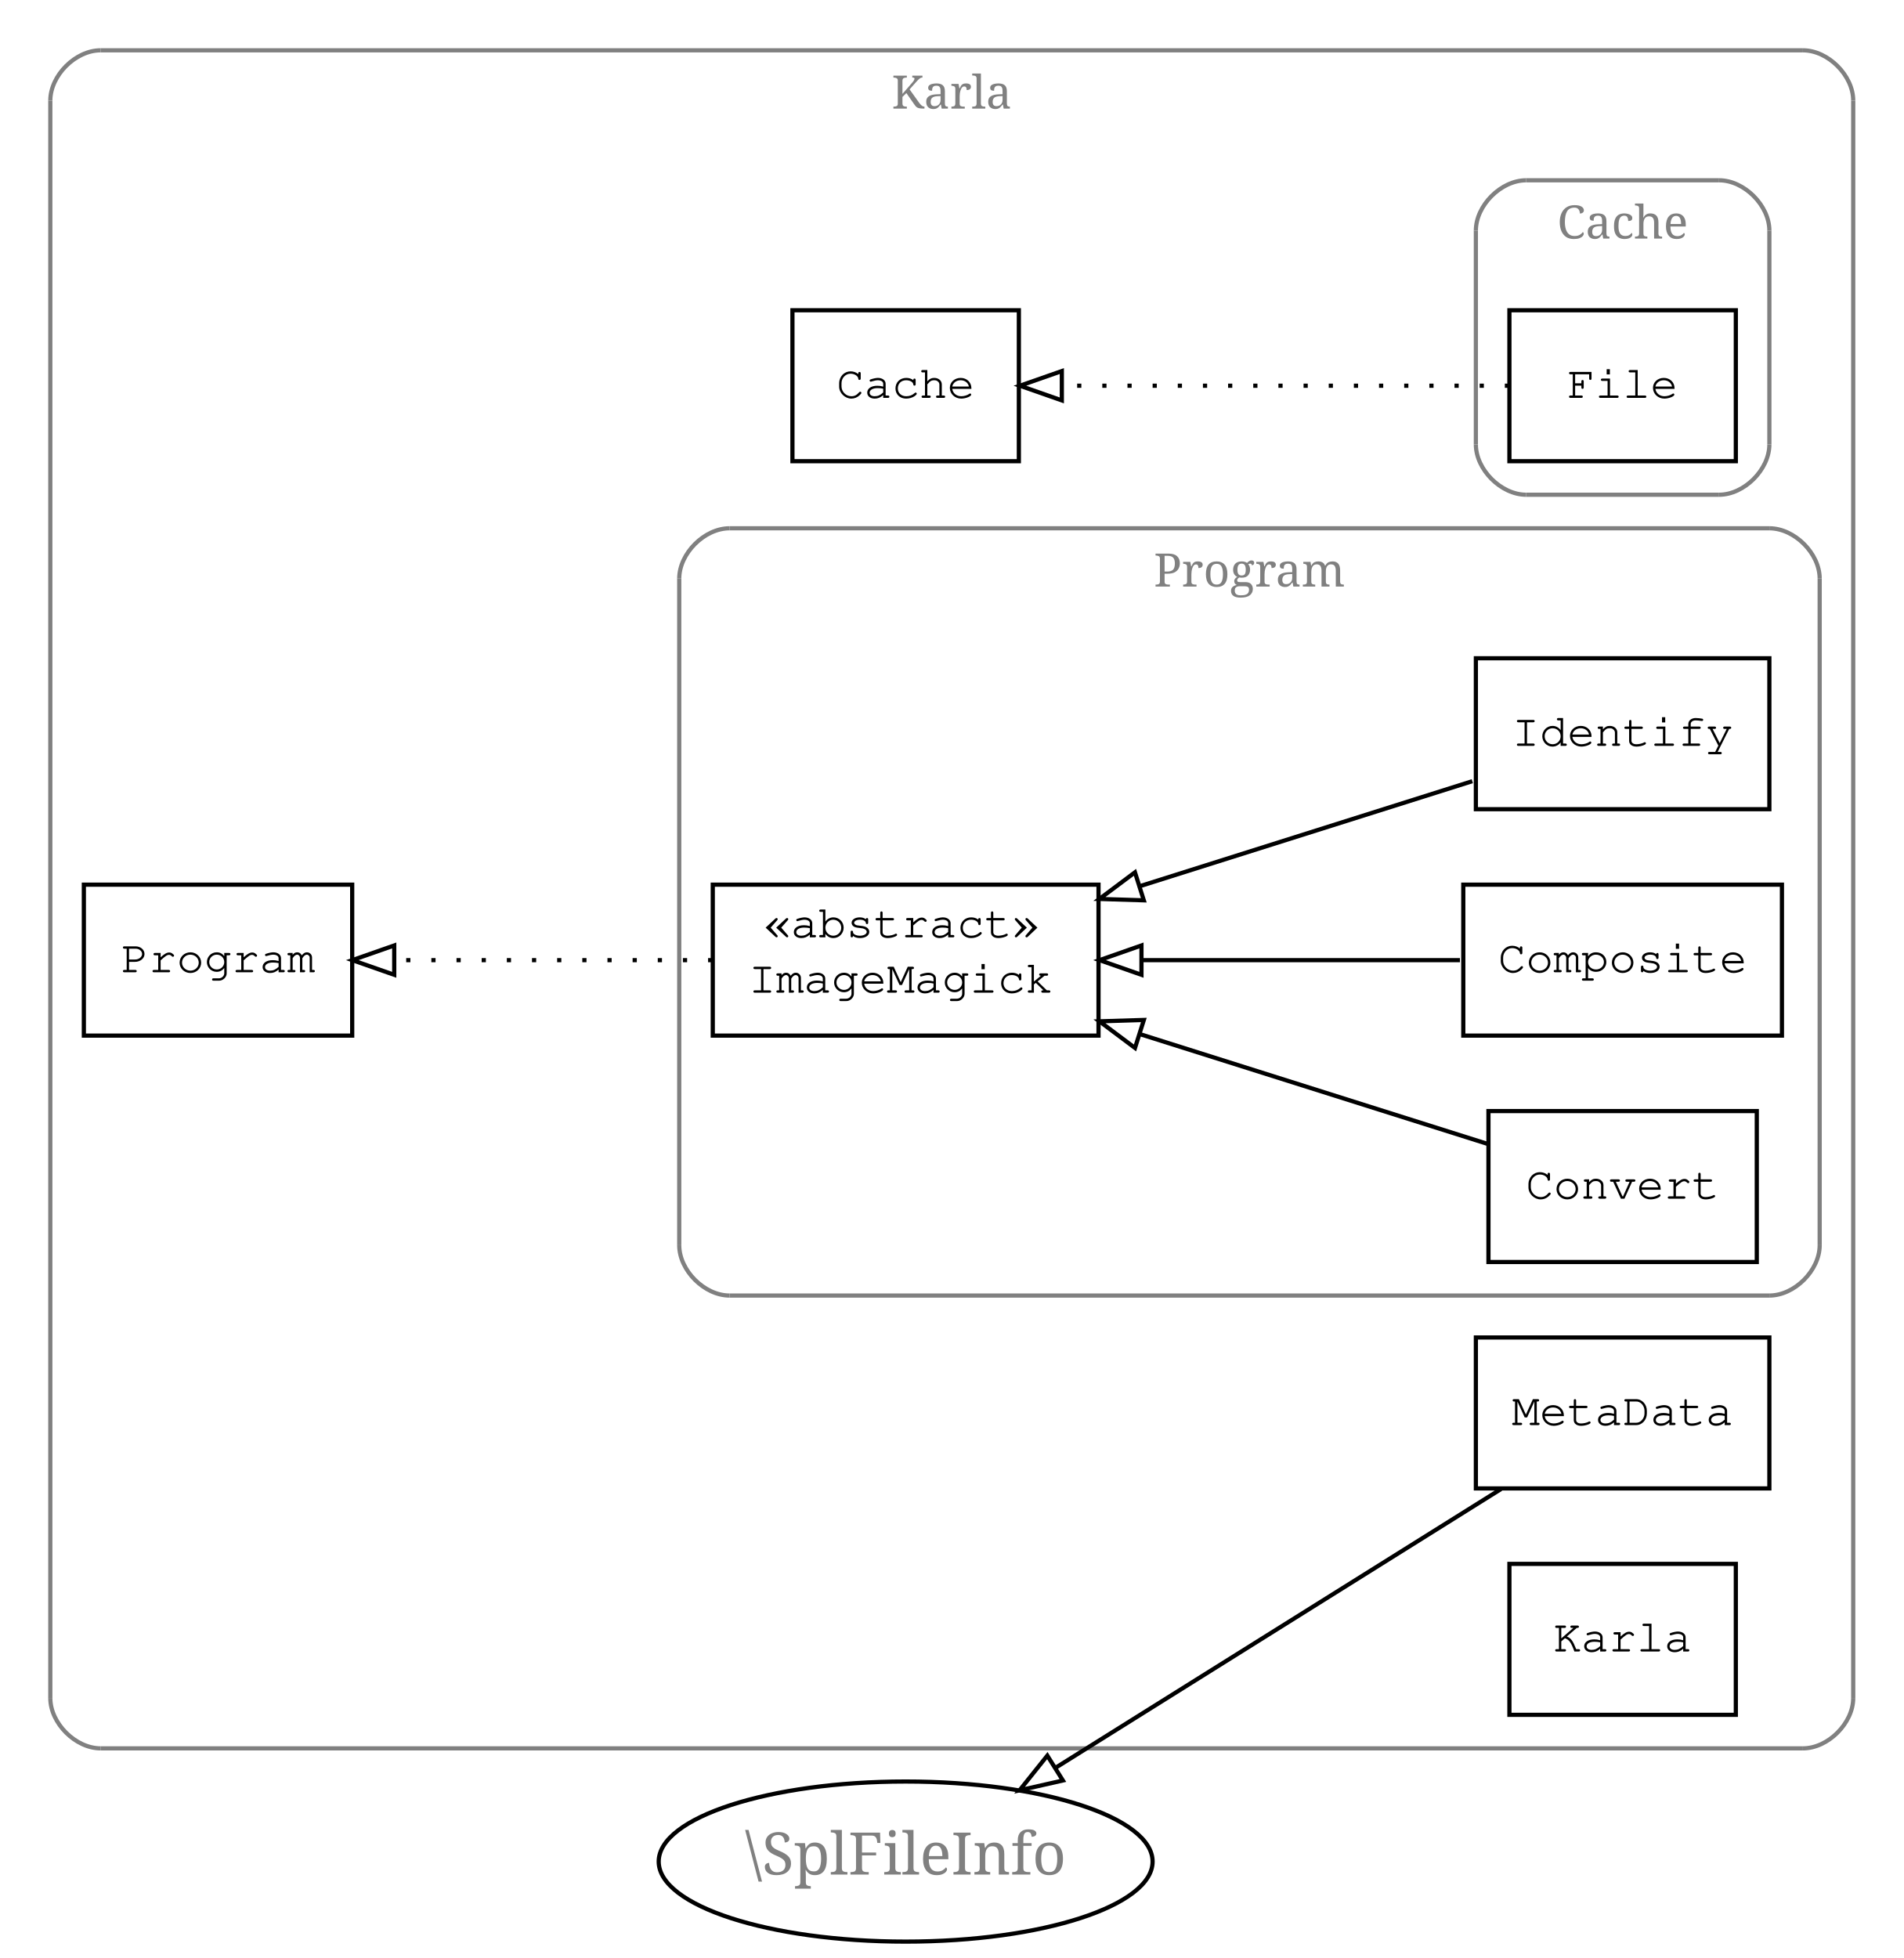
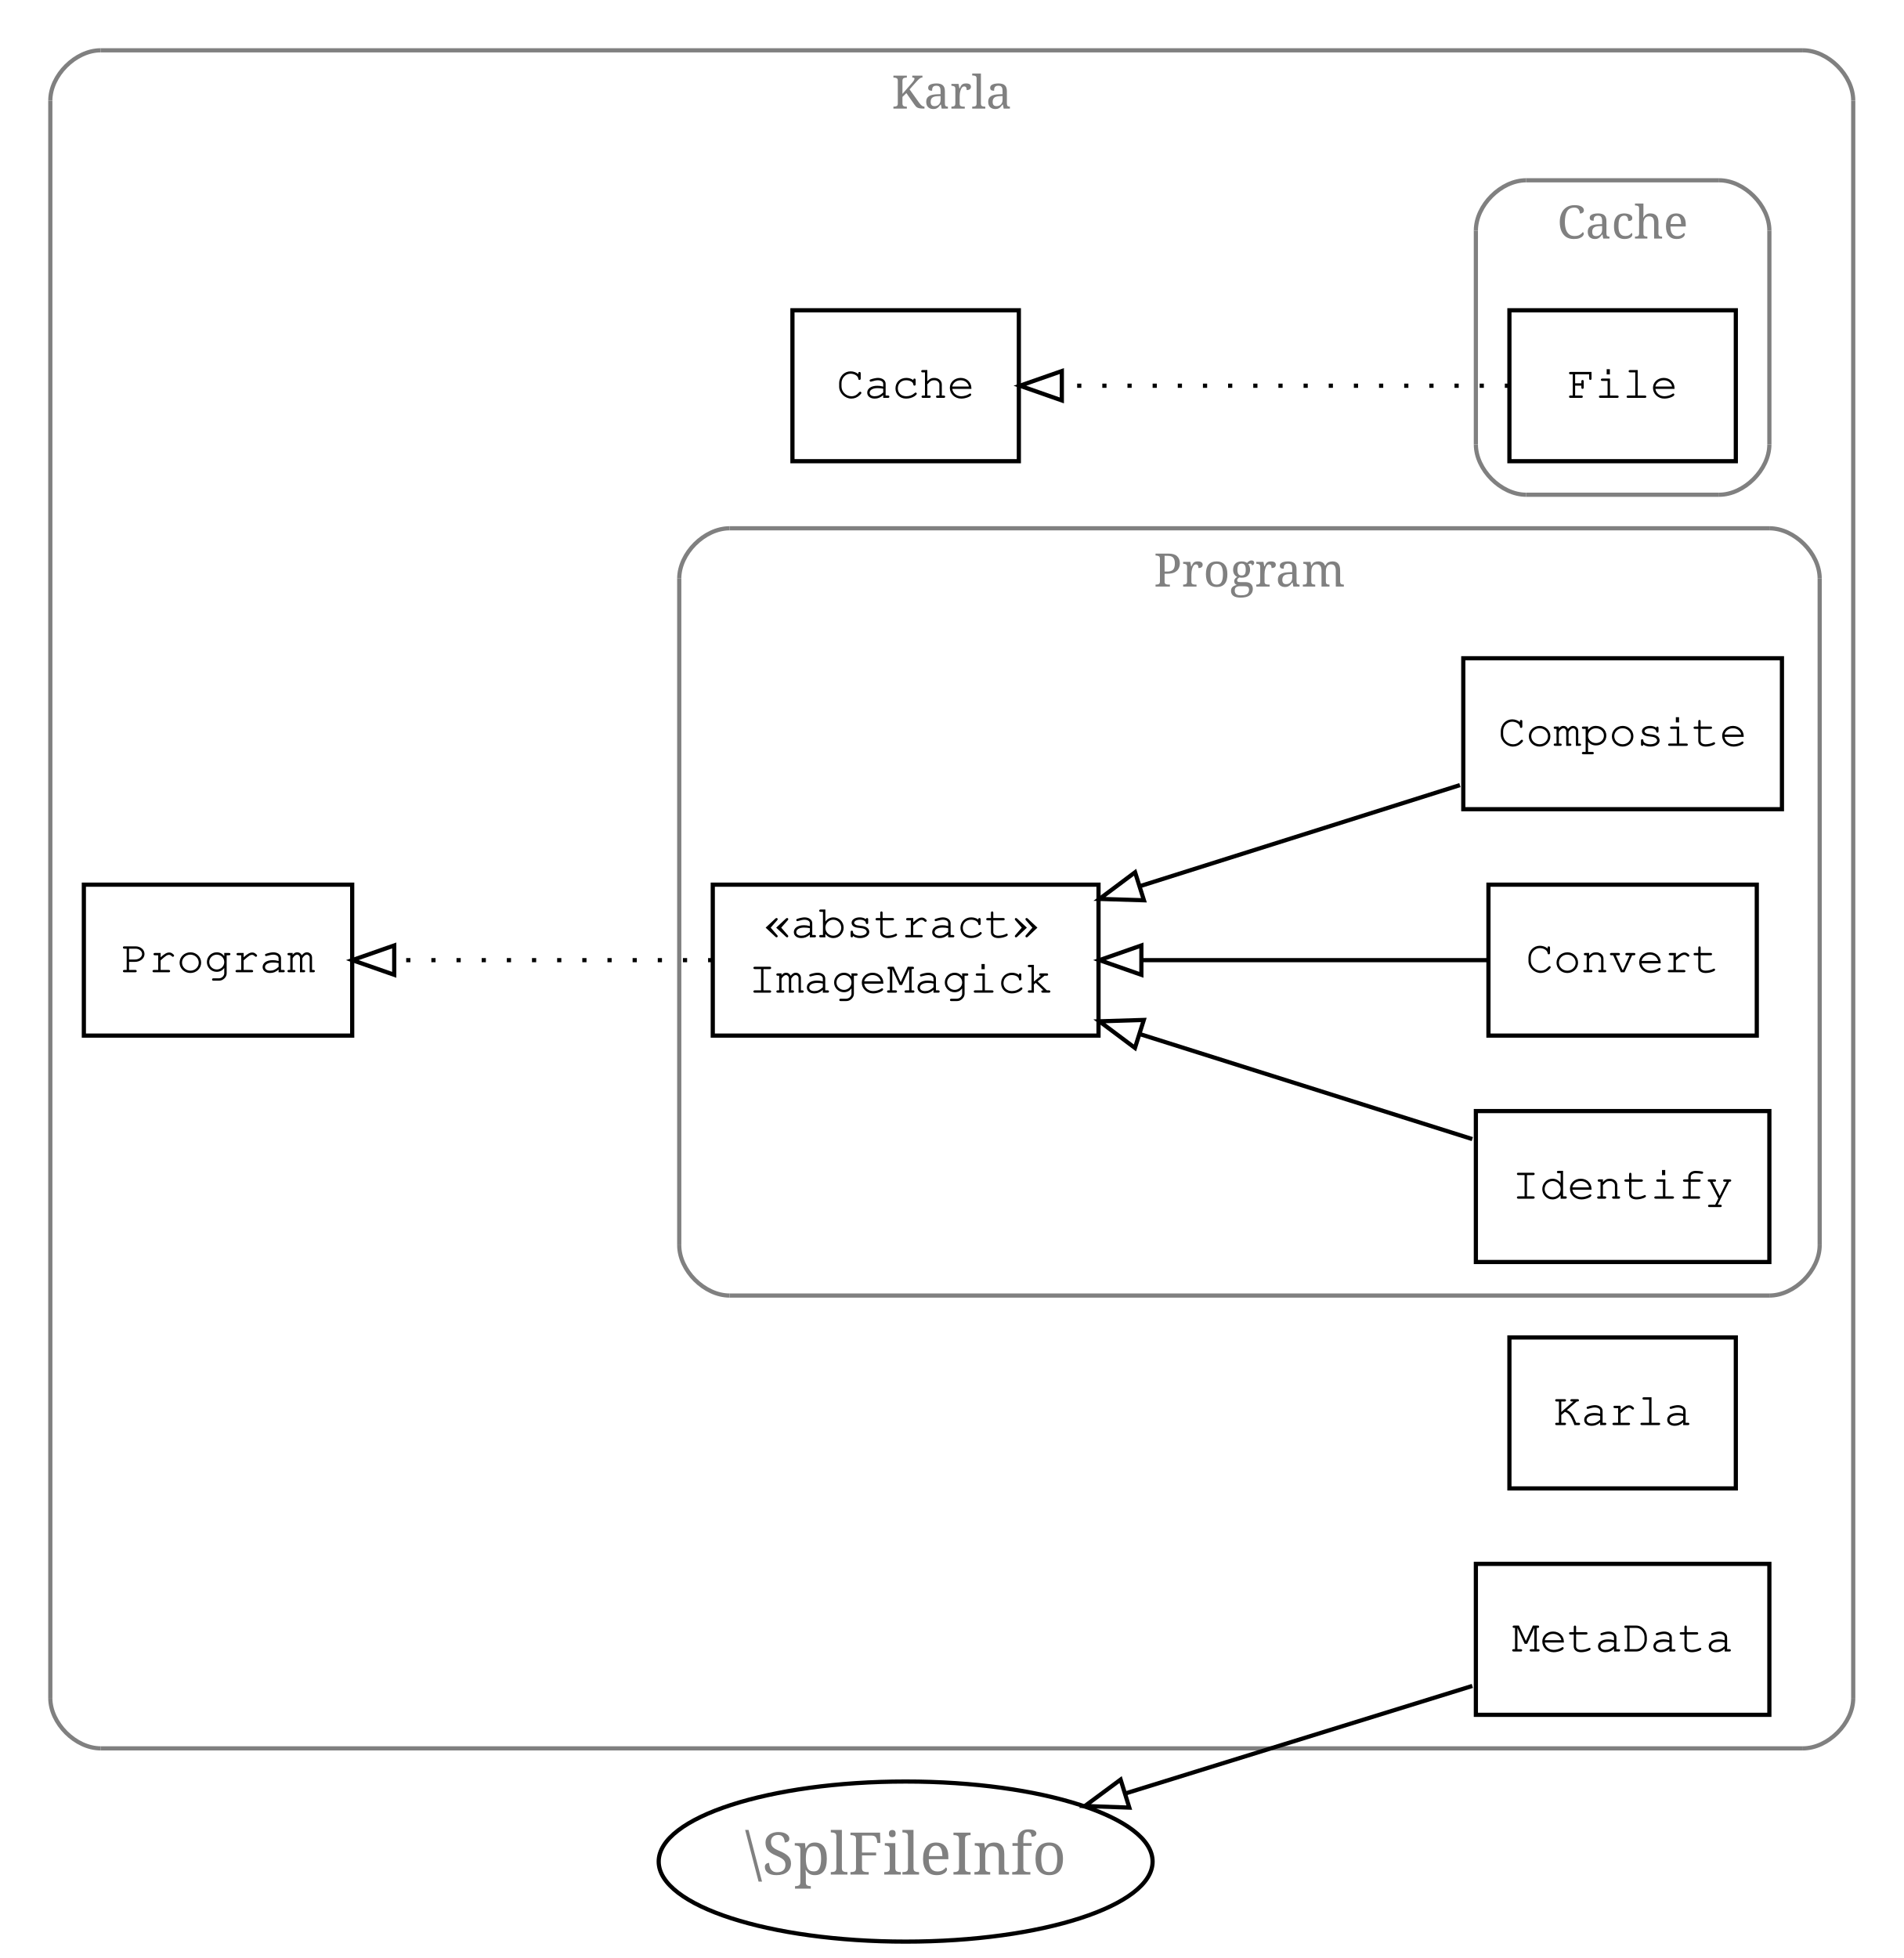
<svg xmlns="http://www.w3.org/2000/svg" xmlns:xlink="http://www.w3.org/1999/xlink" width="454pt" height="467pt" viewBox="0.00 0.00 454.00 467.00">
  <g id="graph1" class="graph" transform="scale(1 1) rotate(0) translate(4 463)">
    <polygon fill="white" stroke="white" points="-4,5 -4,-463 451,-463 451,5 -4,5" />
    <g id="graph2" class="cluster">
      <polyline fill="none" stroke="gray" points="20,-46 426,-46 " />
      <path fill="none" stroke="gray" d="M426,-46C432,-46 438,-52 438,-58" />
      <polyline fill="none" stroke="gray" points="438,-58 438,-439 " />
      <path fill="none" stroke="gray" d="M438,-439C438,-445 432,-451 426,-451" />
      <polyline fill="none" stroke="gray" points="426,-451 20,-451 " />
      <path fill="none" stroke="gray" d="M20,-451C14,-451 8,-445 8,-439" />
      <polyline fill="none" stroke="gray" points="8,-439 8,-58 " />
      <path fill="none" stroke="gray" d="M8,-58C8,-52 14,-46 20,-46" />
      <text text-anchor="middle" x="223" y="-437.1" font-family="Times Roman,serif" font-size="11.00" fill="gray">Karla</text>
    </g>
    <g id="graph3" class="cluster">
      <polyline fill="none" stroke="gray" points="360,-345 406,-345 " />
      <path fill="none" stroke="gray" d="M406,-345C412,-345 418,-351 418,-357" />
      <polyline fill="none" stroke="gray" points="418,-357 418,-408 " />
      <path fill="none" stroke="gray" d="M418,-408C418,-414 412,-420 406,-420" />
      <polyline fill="none" stroke="gray" points="406,-420 360,-420 " />
      <path fill="none" stroke="gray" d="M360,-420C354,-420 348,-414 348,-408" />
      <polyline fill="none" stroke="gray" points="348,-408 348,-357 " />
      <path fill="none" stroke="gray" d="M348,-357C348,-351 354,-345 360,-345" />
      <text text-anchor="middle" x="383" y="-406.1" font-family="Times Roman,serif" font-size="11.00" fill="gray">Cache</text>
    </g>
    <g id="graph4" class="cluster">
      <polyline fill="none" stroke="gray" points="170,-154 418,-154 " />
      <path fill="none" stroke="gray" d="M418,-154C424,-154 430,-160 430,-166" />
      <polyline fill="none" stroke="gray" points="430,-166 430,-325 " />
      <path fill="none" stroke="gray" d="M430,-325C430,-331 424,-337 418,-337" />
      <polyline fill="none" stroke="gray" points="418,-337 170,-337 " />
      <path fill="none" stroke="gray" d="M170,-337C164,-337 158,-331 158,-325" />
      <polyline fill="none" stroke="gray" points="158,-325 158,-166 " />
      <path fill="none" stroke="gray" d="M158,-166C158,-160 164,-154 170,-154" />
      <text text-anchor="middle" x="294" y="-323.1" font-family="Times Roman,serif" font-size="11.00" fill="gray">Program</text>
    </g>
    <g id="node3" class="node">
      <a xlink:href="Cache.File.html" xlink:title="File" target="_parent">
        <polygon fill="none" stroke="black" points="410,-389 356,-389 356,-353 410,-353 410,-389" />
        <text text-anchor="middle" x="383" y="-368.1" font-family="Courier,monospace" font-size="11.00">File</text>
      </a>
    </g>
-     <g id="node10" class="node">
+     <g id="node11" class="node">
      <a xlink:href="Cache.html" xlink:title="Cache" target="_parent">
        <polygon fill="none" stroke="black" points="239,-389 185,-389 185,-353 239,-353 239,-389" />
        <text text-anchor="middle" x="212" y="-368.1" font-family="Courier,monospace" font-size="11.00">Cache</text>
      </a>
    </g>
-     <g id="edge15" class="edge">
+     <g id="edge13" class="edge">
      <path fill="none" stroke="black" stroke-dasharray="1,5" d="M355.905,-371C327.222,-371 281.741,-371 249.597,-371" />
      <polygon fill="none" stroke="black" points="249.251,-367.5 239.251,-371 249.251,-374.5 249.251,-367.5" />
    </g>
    <g id="node5" class="node">
-       <a xlink:href="Program.Identify.html" xlink:title="Identify" target="_parent">
-         <polygon fill="none" stroke="black" points="418,-306 348,-306 348,-270 418,-270 418,-306" />
-         <text text-anchor="middle" x="383" y="-285.1" font-family="Courier,monospace" font-size="11.00">Identify</text>
+       <a xlink:href="Program.Composite.html" xlink:title="Composite" target="_parent">
+         <polygon fill="none" stroke="black" points="421,-306 345,-306 345,-270 421,-270 421,-306" />
+         <text text-anchor="middle" x="383" y="-285.1" font-family="Courier,monospace" font-size="11.00">Composite</text>
      </a>
    </g>
-     <g id="node7" class="node">
+     <g id="node8" class="node">
      <a xlink:href="Program.ImageMagick.html" xlink:title="«abstract»&lt;br/&gt;ImageMagick" target="_parent">
        <polygon fill="none" stroke="black" points="258,-252 166,-252 166,-216 258,-216 258,-252" />
        <text text-anchor="start" x="178" y="-239.433" font-family="Courier,monospace" font-size="11.00">«abstract»</text>
        <text text-anchor="start" x="174.5" y="-226.233" font-family="Courier,monospace" font-size="11.00">ImageMagick</text>
      </a>
    </g>
-     <g id="edge7" class="edge">
-       <path fill="none" stroke="black" d="M347.153,-276.68C324.227,-269.44 294.012,-259.899 267.966,-251.673" />
-       <polygon fill="none" stroke="black" points="268.801,-248.267 258.212,-248.593 266.694,-254.942 268.801,-248.267" />
+     <g id="edge5" class="edge">
+       <path fill="none" stroke="black" d="M344.197,-275.747C321.667,-268.632 292.895,-259.546 267.95,-251.668" />
+       <polygon fill="none" stroke="black" points="268.831,-248.276 258.242,-248.603 266.723,-254.952 268.831,-248.276" />
    </g>
    <g id="node6" class="node">
-       <a xlink:href="Program.Composite.html" xlink:title="Composite" target="_parent">
-         <polygon fill="none" stroke="black" points="421,-252 345,-252 345,-216 421,-216 421,-252" />
-         <text text-anchor="middle" x="383" y="-231.1" font-family="Courier,monospace" font-size="11.00">Composite</text>
+       <a xlink:href="Program.Convert.html" xlink:title="Convert" target="_parent">
+         <polygon fill="none" stroke="black" points="415,-252 351,-252 351,-216 415,-216 415,-252" />
+         <text text-anchor="middle" x="383" y="-231.1" font-family="Courier,monospace" font-size="11.00">Convert</text>
+       </a>
+     </g>
+     <g id="edge7" class="edge">
+       <path fill="none" stroke="black" d="M350.836,-234C327.674,-234 295.816,-234 268.459,-234" />
+       <polygon fill="none" stroke="black" points="268.222,-230.5 258.222,-234 268.222,-237.5 268.222,-230.5" />
+     </g>
+     <g id="node7" class="node">
+       <a xlink:href="Program.Identify.html" xlink:title="Identify" target="_parent">
+         <polygon fill="none" stroke="black" points="418,-198 348,-198 348,-162 418,-162 418,-198" />
+         <text text-anchor="middle" x="383" y="-177.1" font-family="Courier,monospace" font-size="11.00">Identify</text>
      </a>
    </g>
    <g id="edge9" class="edge">
-       <path fill="none" stroke="black" d="M344.197,-234C321.766,-234 293.149,-234 268.281,-234" />
-       <polygon fill="none" stroke="black" points="268.242,-230.5 258.242,-234 268.242,-237.5 268.242,-230.5" />
+       <path fill="none" stroke="black" d="M347.153,-191.32C324.227,-198.56 294.012,-208.101 267.966,-216.327" />
+       <polygon fill="none" stroke="black" points="266.694,-213.058 258.212,-219.407 268.801,-219.733 266.694,-213.058" />
    </g>
-     <g id="node11" class="node">
+     <g id="node9" class="node">
      <a xlink:href="Program.html" xlink:title="Program" target="_parent">
        <polygon fill="none" stroke="black" points="80,-252 16,-252 16,-216 80,-216 80,-252" />
        <text text-anchor="middle" x="48" y="-231.1" font-family="Courier,monospace" font-size="11.00">Program</text>
      </a>
    </g>
-     <g id="edge13" class="edge">
+     <g id="edge15" class="edge">
      <path fill="none" stroke="black" stroke-dasharray="1,5" d="M165.88,-234C142.137,-234 113.394,-234 90.234,-234" />
      <polygon fill="none" stroke="black" points="90.025,-230.5 80.025,-234 90.025,-237.5 90.025,-230.5" />
    </g>
-     <g id="node8" class="node">
-       <a xlink:href="Program.Convert.html" xlink:title="Convert" target="_parent">
-         <polygon fill="none" stroke="black" points="415,-198 351,-198 351,-162 415,-162 415,-198" />
-         <text text-anchor="middle" x="383" y="-177.1" font-family="Courier,monospace" font-size="11.00">Convert</text>
+     <g id="node10" class="node">
+       <a xlink:href="Karla.html" xlink:title="Karla" target="_parent">
+         <polygon fill="none" stroke="black" points="410,-144 356,-144 356,-108 410,-108 410,-144" />
+         <text text-anchor="middle" x="383" y="-123.1" font-family="Courier,monospace" font-size="11.00">Karla</text>
      </a>
    </g>
-     <g id="edge11" class="edge">
-       <path fill="none" stroke="black" d="M350.836,-190.157C327.572,-197.504 295.535,-207.621 268.098,-216.285" />
-       <polygon fill="none" stroke="black" points="266.704,-213.055 258.222,-219.404 268.812,-219.73 266.704,-213.055" />
-     </g>
-     <g id="node9" class="node">
+     <g id="node12" class="node">
      <a xlink:href="MetaData.html" xlink:title="MetaData" target="_parent">
-         <polygon fill="none" stroke="black" points="418,-144 348,-144 348,-108 418,-108 418,-144" />
-         <text text-anchor="middle" x="383" y="-123.1" font-family="Courier,monospace" font-size="11.00">MetaData</text>
+         <polygon fill="none" stroke="black" points="418,-90 348,-90 348,-54 418,-54 418,-90" />
+         <text text-anchor="middle" x="383" y="-69.1" font-family="Courier,monospace" font-size="11.00">MetaData</text>
      </a>
    </g>
-     <g id="node14" class="node">
+     <g id="node17" class="node">
      <ellipse fill="none" stroke="black" cx="212" cy="-19" rx="58.898" ry="19.092" />
      <text text-anchor="middle" x="212" y="-15.9" font-family="Times Roman,serif" font-size="14.00" fill="gray">\SplFileInfo</text>
    </g>
-     <g id="edge5" class="edge">
-       <path fill="none" stroke="black" d="M353.992,-107.849C324.64,-89.482 279.21,-61.055 247.673,-41.321" />
-       <polygon fill="none" stroke="black" points="249.505,-38.339 239.171,-36.002 245.791,-44.273 249.505,-38.339" />
-     </g>
-     <g id="node12" class="node">
-       <a xlink:href="Karla.html" xlink:title="Karla" target="_parent">
-         <polygon fill="none" stroke="black" points="410,-90 356,-90 356,-54 410,-54 410,-90" />
-         <text text-anchor="middle" x="383" y="-69.1" font-family="Courier,monospace" font-size="11.00">Karla</text>
-       </a>
+     <g id="edge11" class="edge">
+       <path fill="none" stroke="black" d="M347.153,-60.889C323.166,-53.455 291.201,-43.548 264.38,-35.235" />
+       <polygon fill="none" stroke="black" points="265.343,-31.869 254.755,-32.252 263.271,-38.555 265.343,-31.869" />
    </g>
  </g>
</svg>
